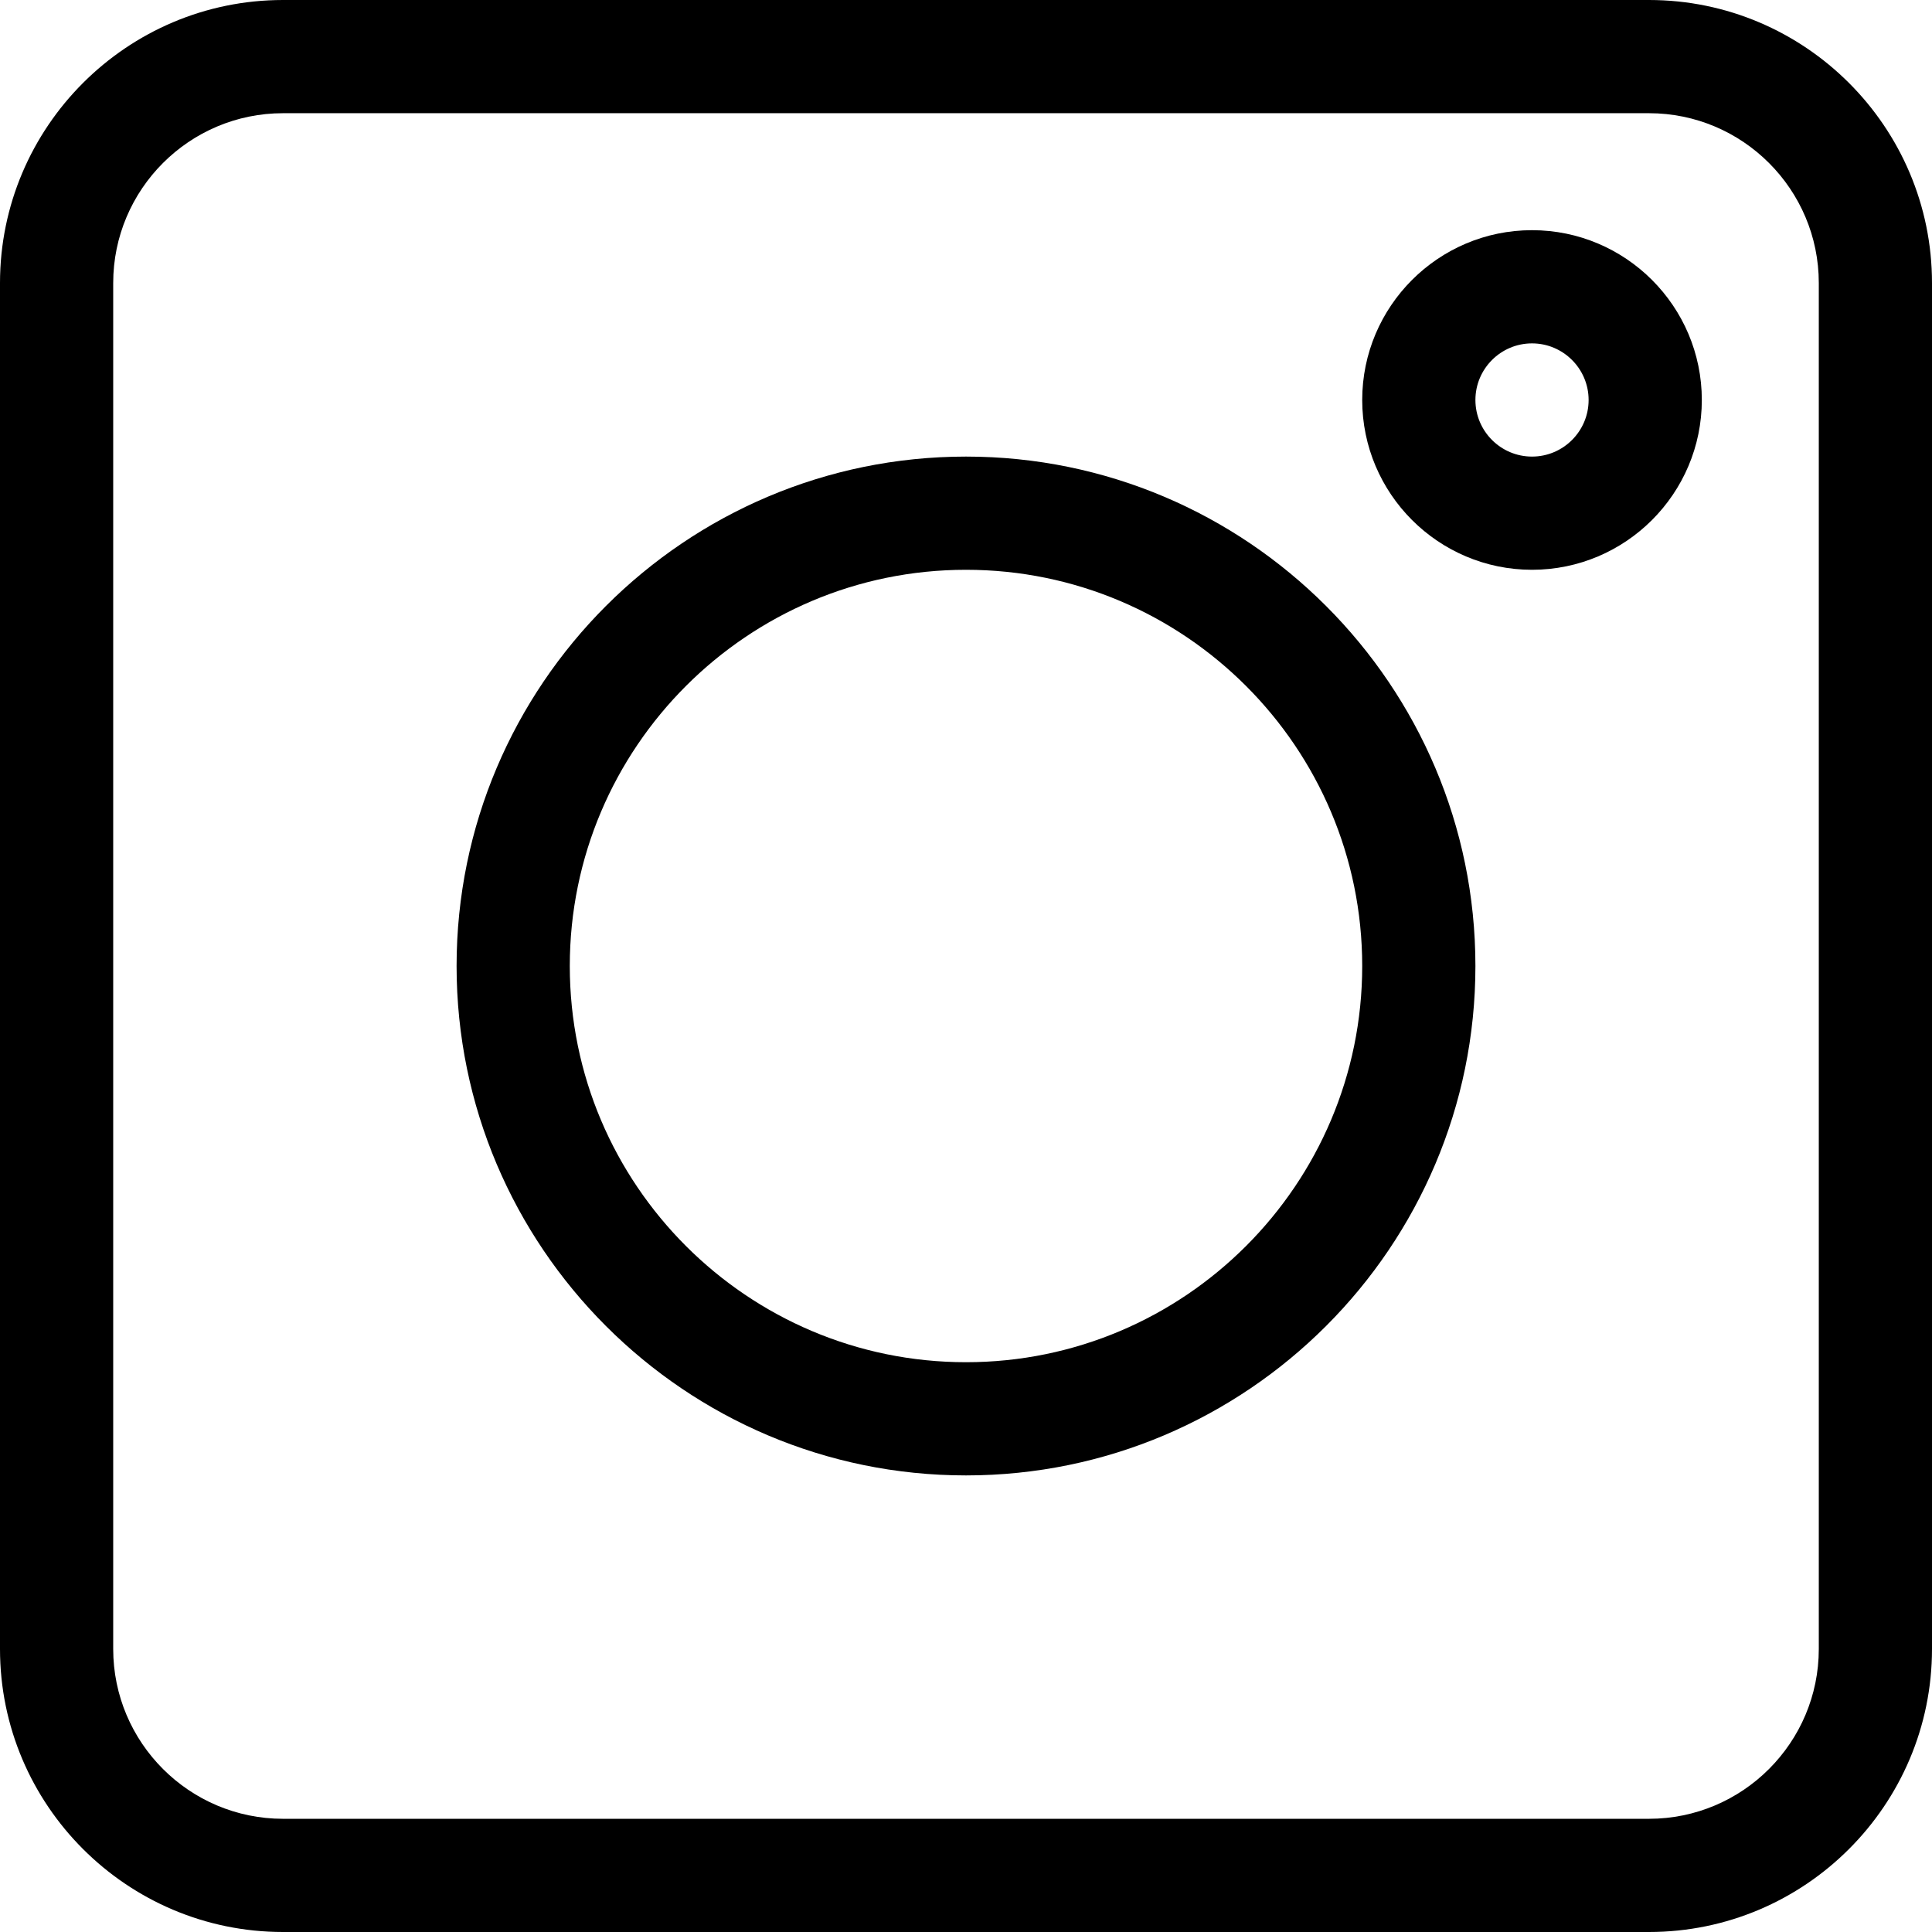
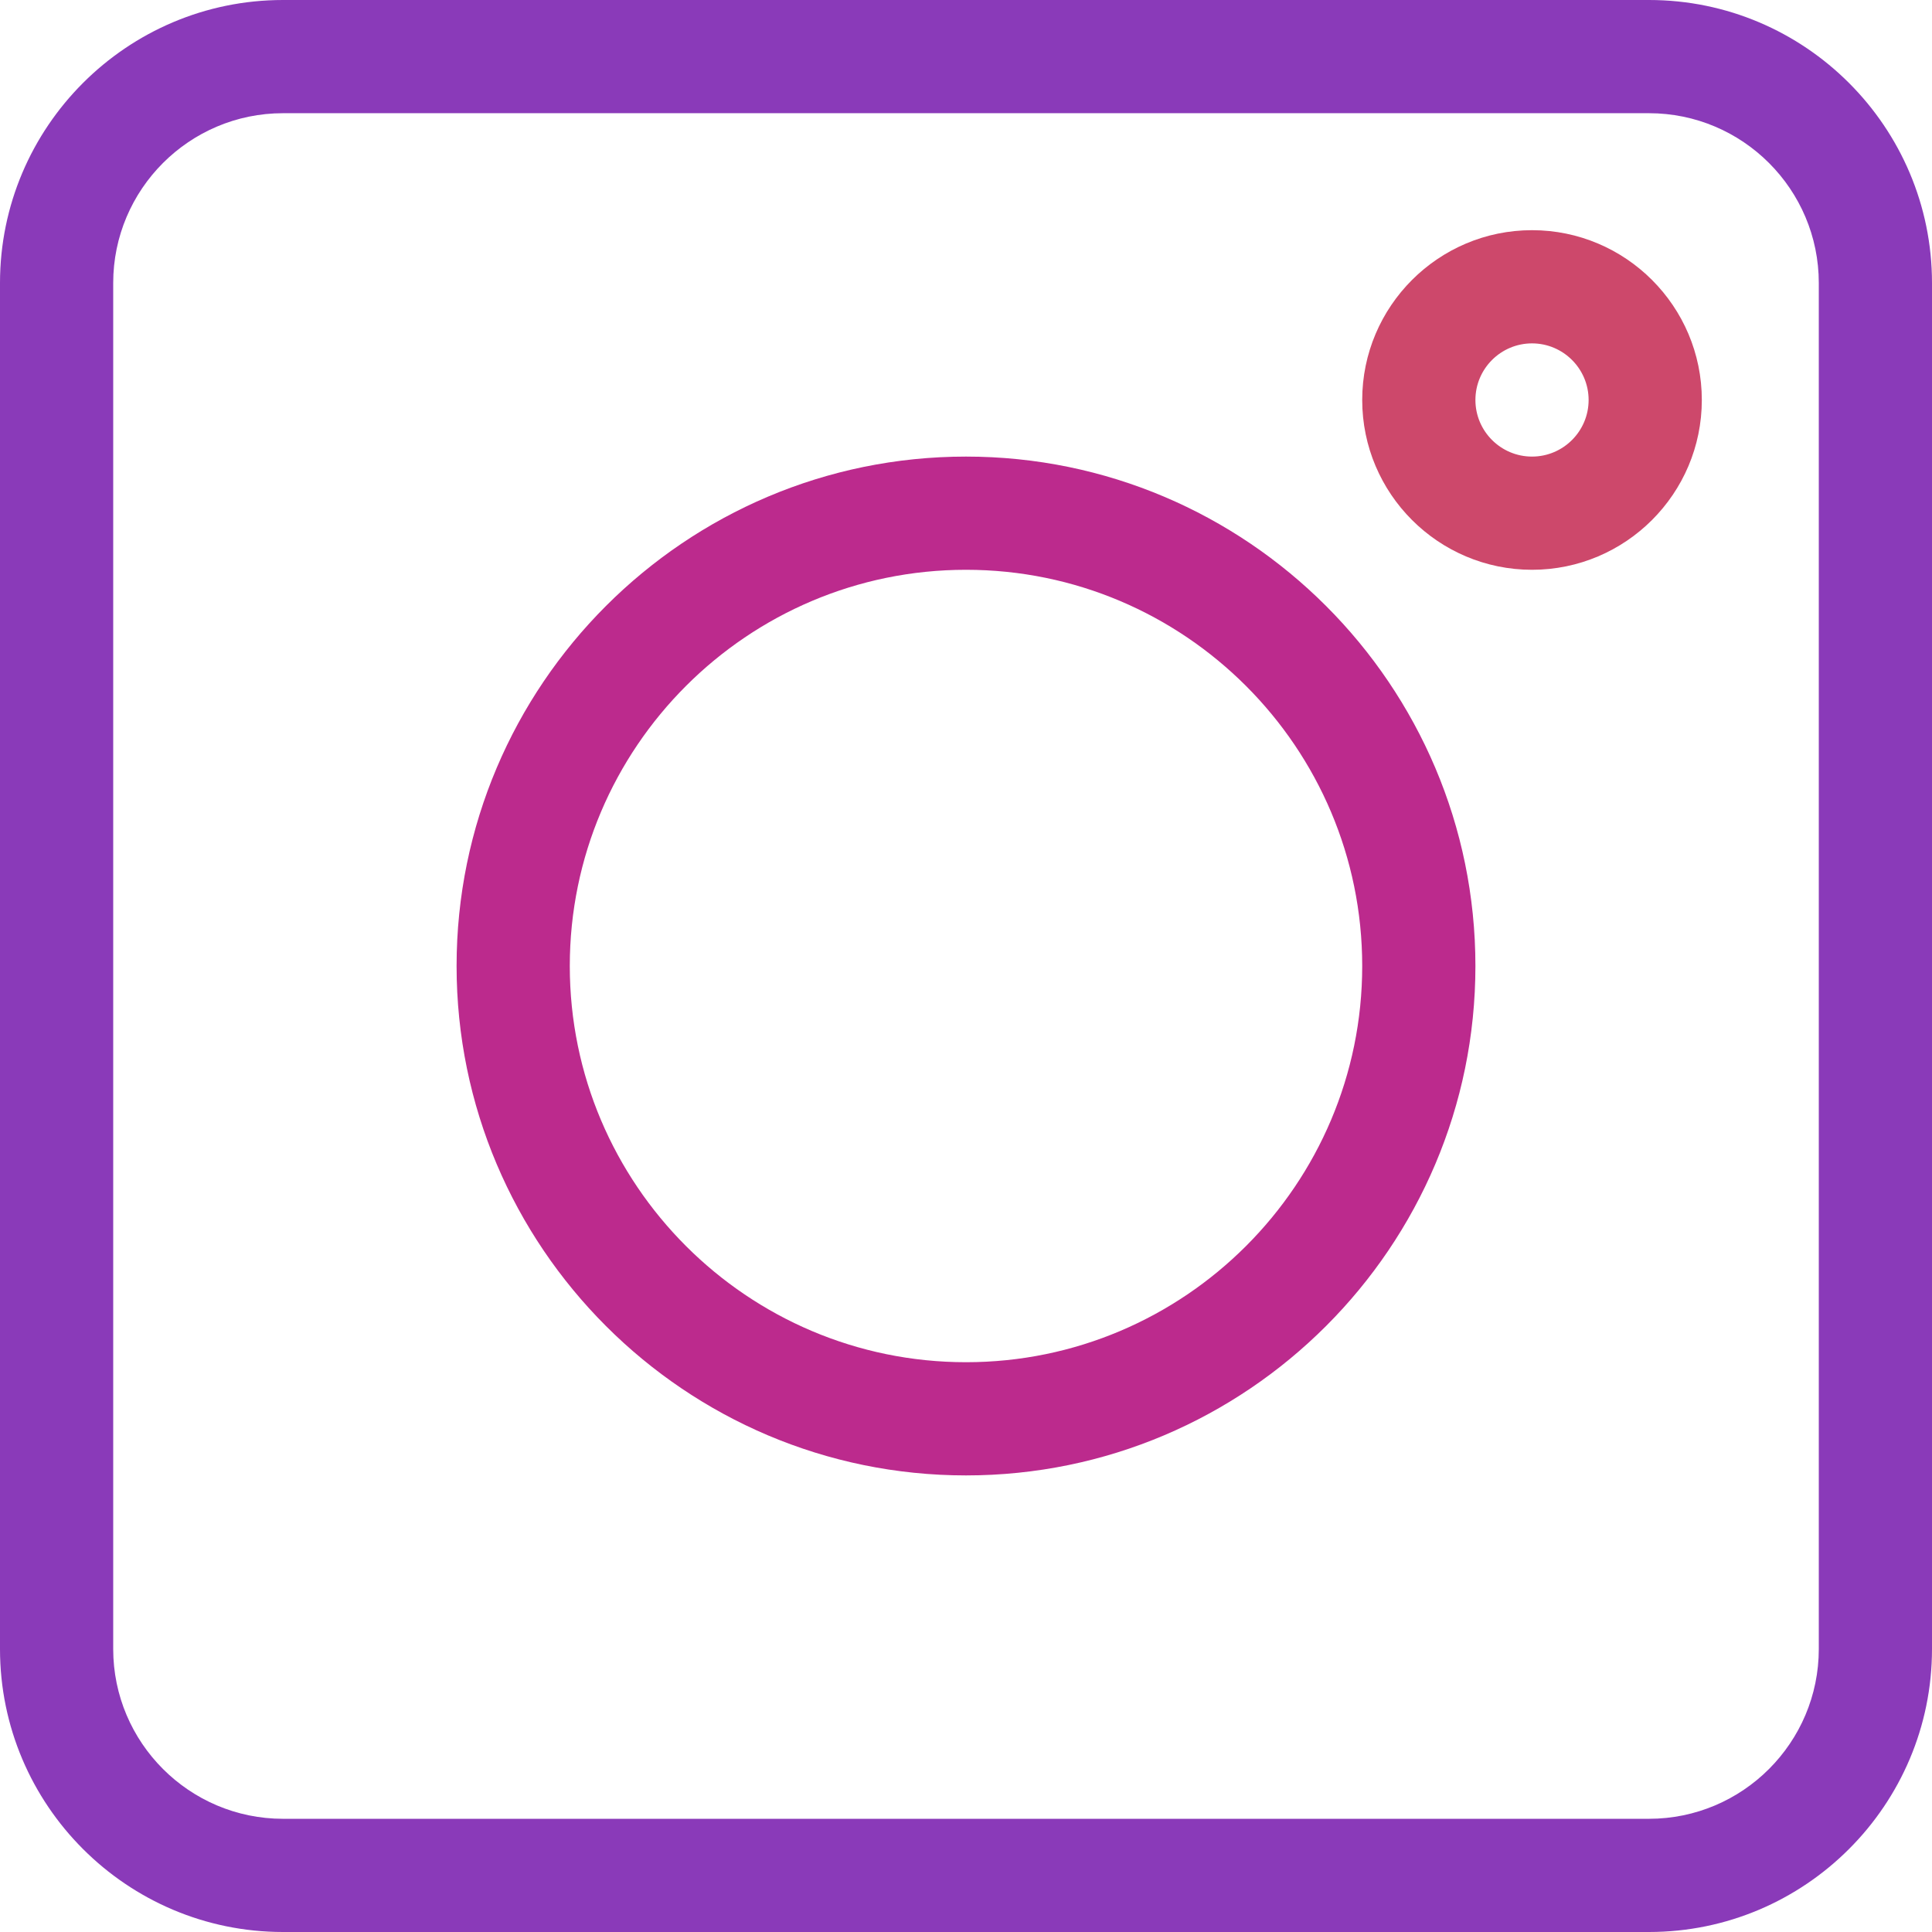
<svg xmlns="http://www.w3.org/2000/svg" viewBox="0 0 512 512">
-   <path d="m75 512h362c41.355 0 75-33.645 75-75v-362c0-41.355-33.645-75-75-75h-362c-41.355 0-75 33.645-75 75v362c0 41.355 33.645 75 75 75zm-45-437c0-24.812 20.188-45 45-45h362c24.812 0 45 20.188 45 45v362c0 24.812-20.188 45-45 45h-362c-24.812 0-45-20.188-45-45zm0 0" />
-   <path d="m256 391c74.438 0 135-60.562 135-135s-60.562-135-135-135-135 60.562-135 135 60.562 135 135 135zm0-240c57.898 0 105 47.102 105 105s-47.102 105-105 105-105-47.102-105-105 47.102-105 105-105zm0 0" />
-   <path d="m406 151c24.812 0 45-20.188 45-45s-20.188-45-45-45-45 20.188-45 45 20.188 45 45 45zm0-60c8.27 0 15 6.73 15 15s-6.73 15-15 15-15-6.73-15-15 6.73-15 15-15zm0 0" />
+   <path style="fill:#8a3ab9;" d="m75 512h362c41.355 0 75-33.645 75-75v-362c0-41.355-33.645-75-75-75h-362c-41.355 0-75 33.645-75 75v362c0 41.355 33.645 75 75 75zm-45-437c0-24.812 20.188-45 45-45h362c24.812 0 45 20.188 45 45v362c0 24.812-20.188 45-45 45h-362c-24.812 0-45-20.188-45-45zm0 0" />
+   <path style="fill:#bc2a8d;" d="m256 391c74.438 0 135-60.562 135-135s-60.562-135-135-135-135 60.562-135 135 60.562 135 135 135zm0-240c57.898 0 105 47.102 105 105s-47.102 105-105 105-105-47.102-105-105 47.102-105 105-105zm0 0" />
+   <path style="fill:#cd486b;" d="m406 151c24.812 0 45-20.188 45-45s-20.188-45-45-45-45 20.188-45 45 20.188 45 45 45zm0-60c8.27 0 15 6.73 15 15s-6.73 15-15 15-15-6.73-15-15 6.73-15 15-15zm0 0" />
</svg>
